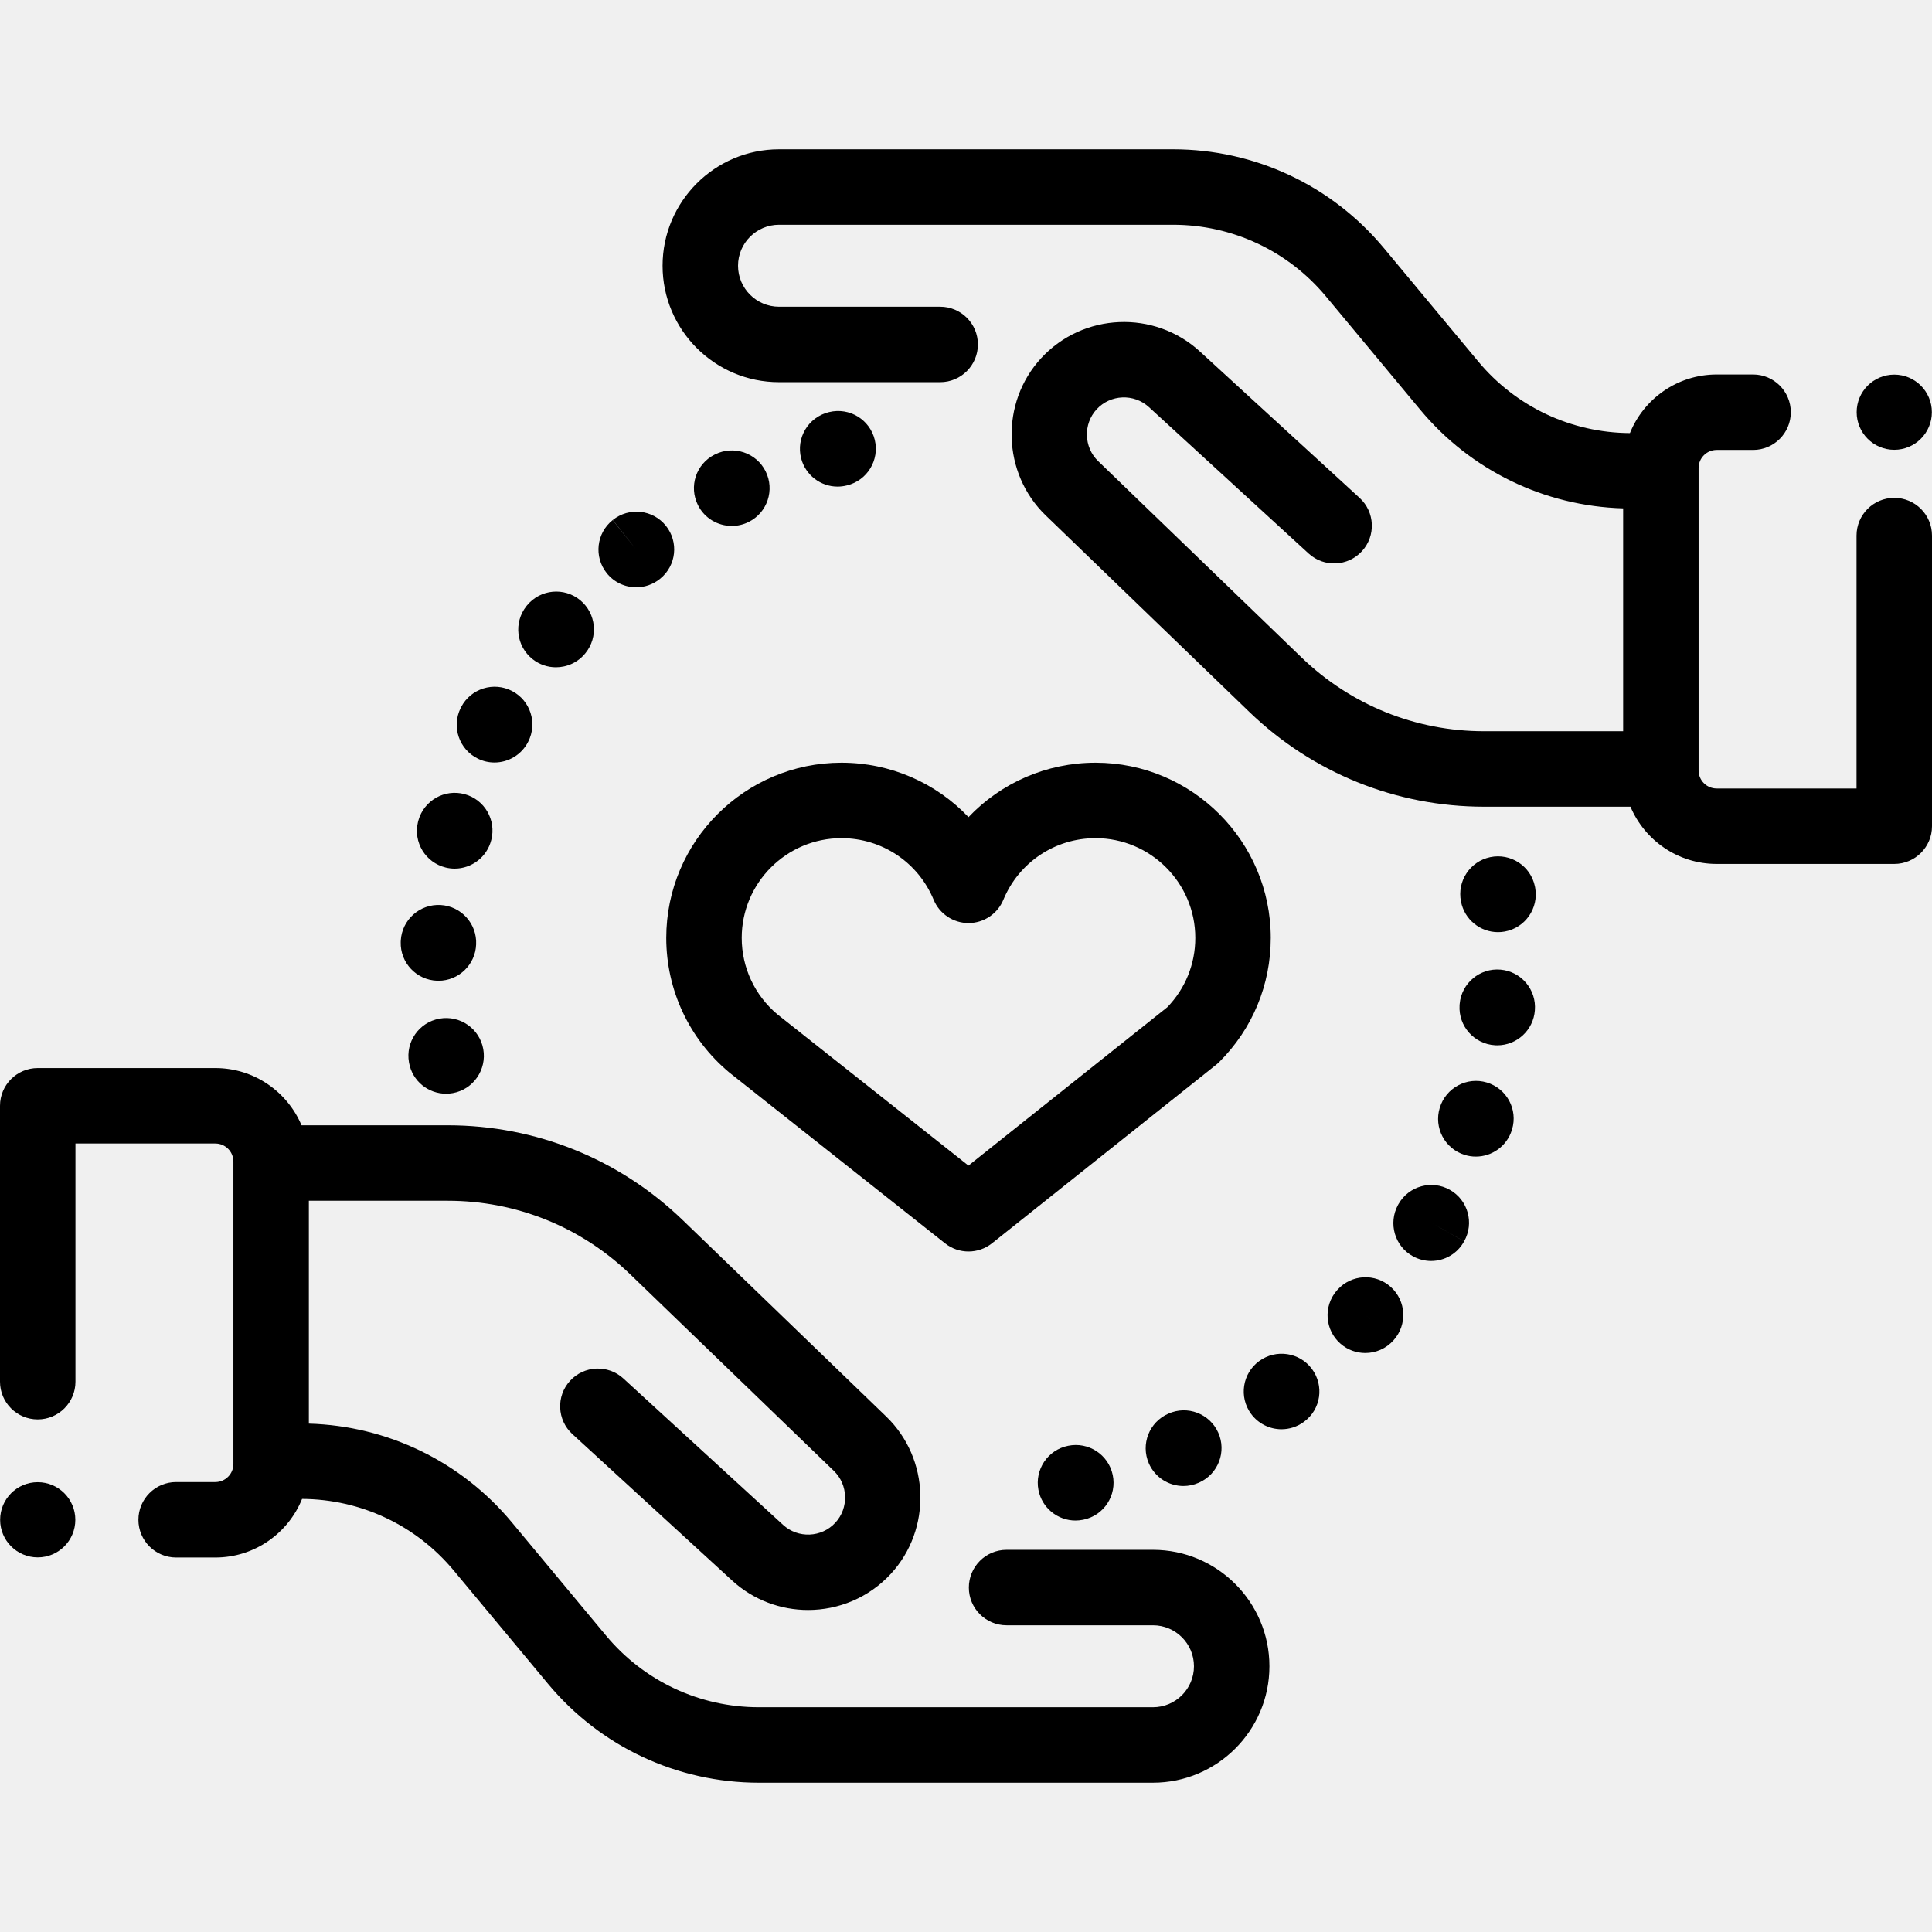
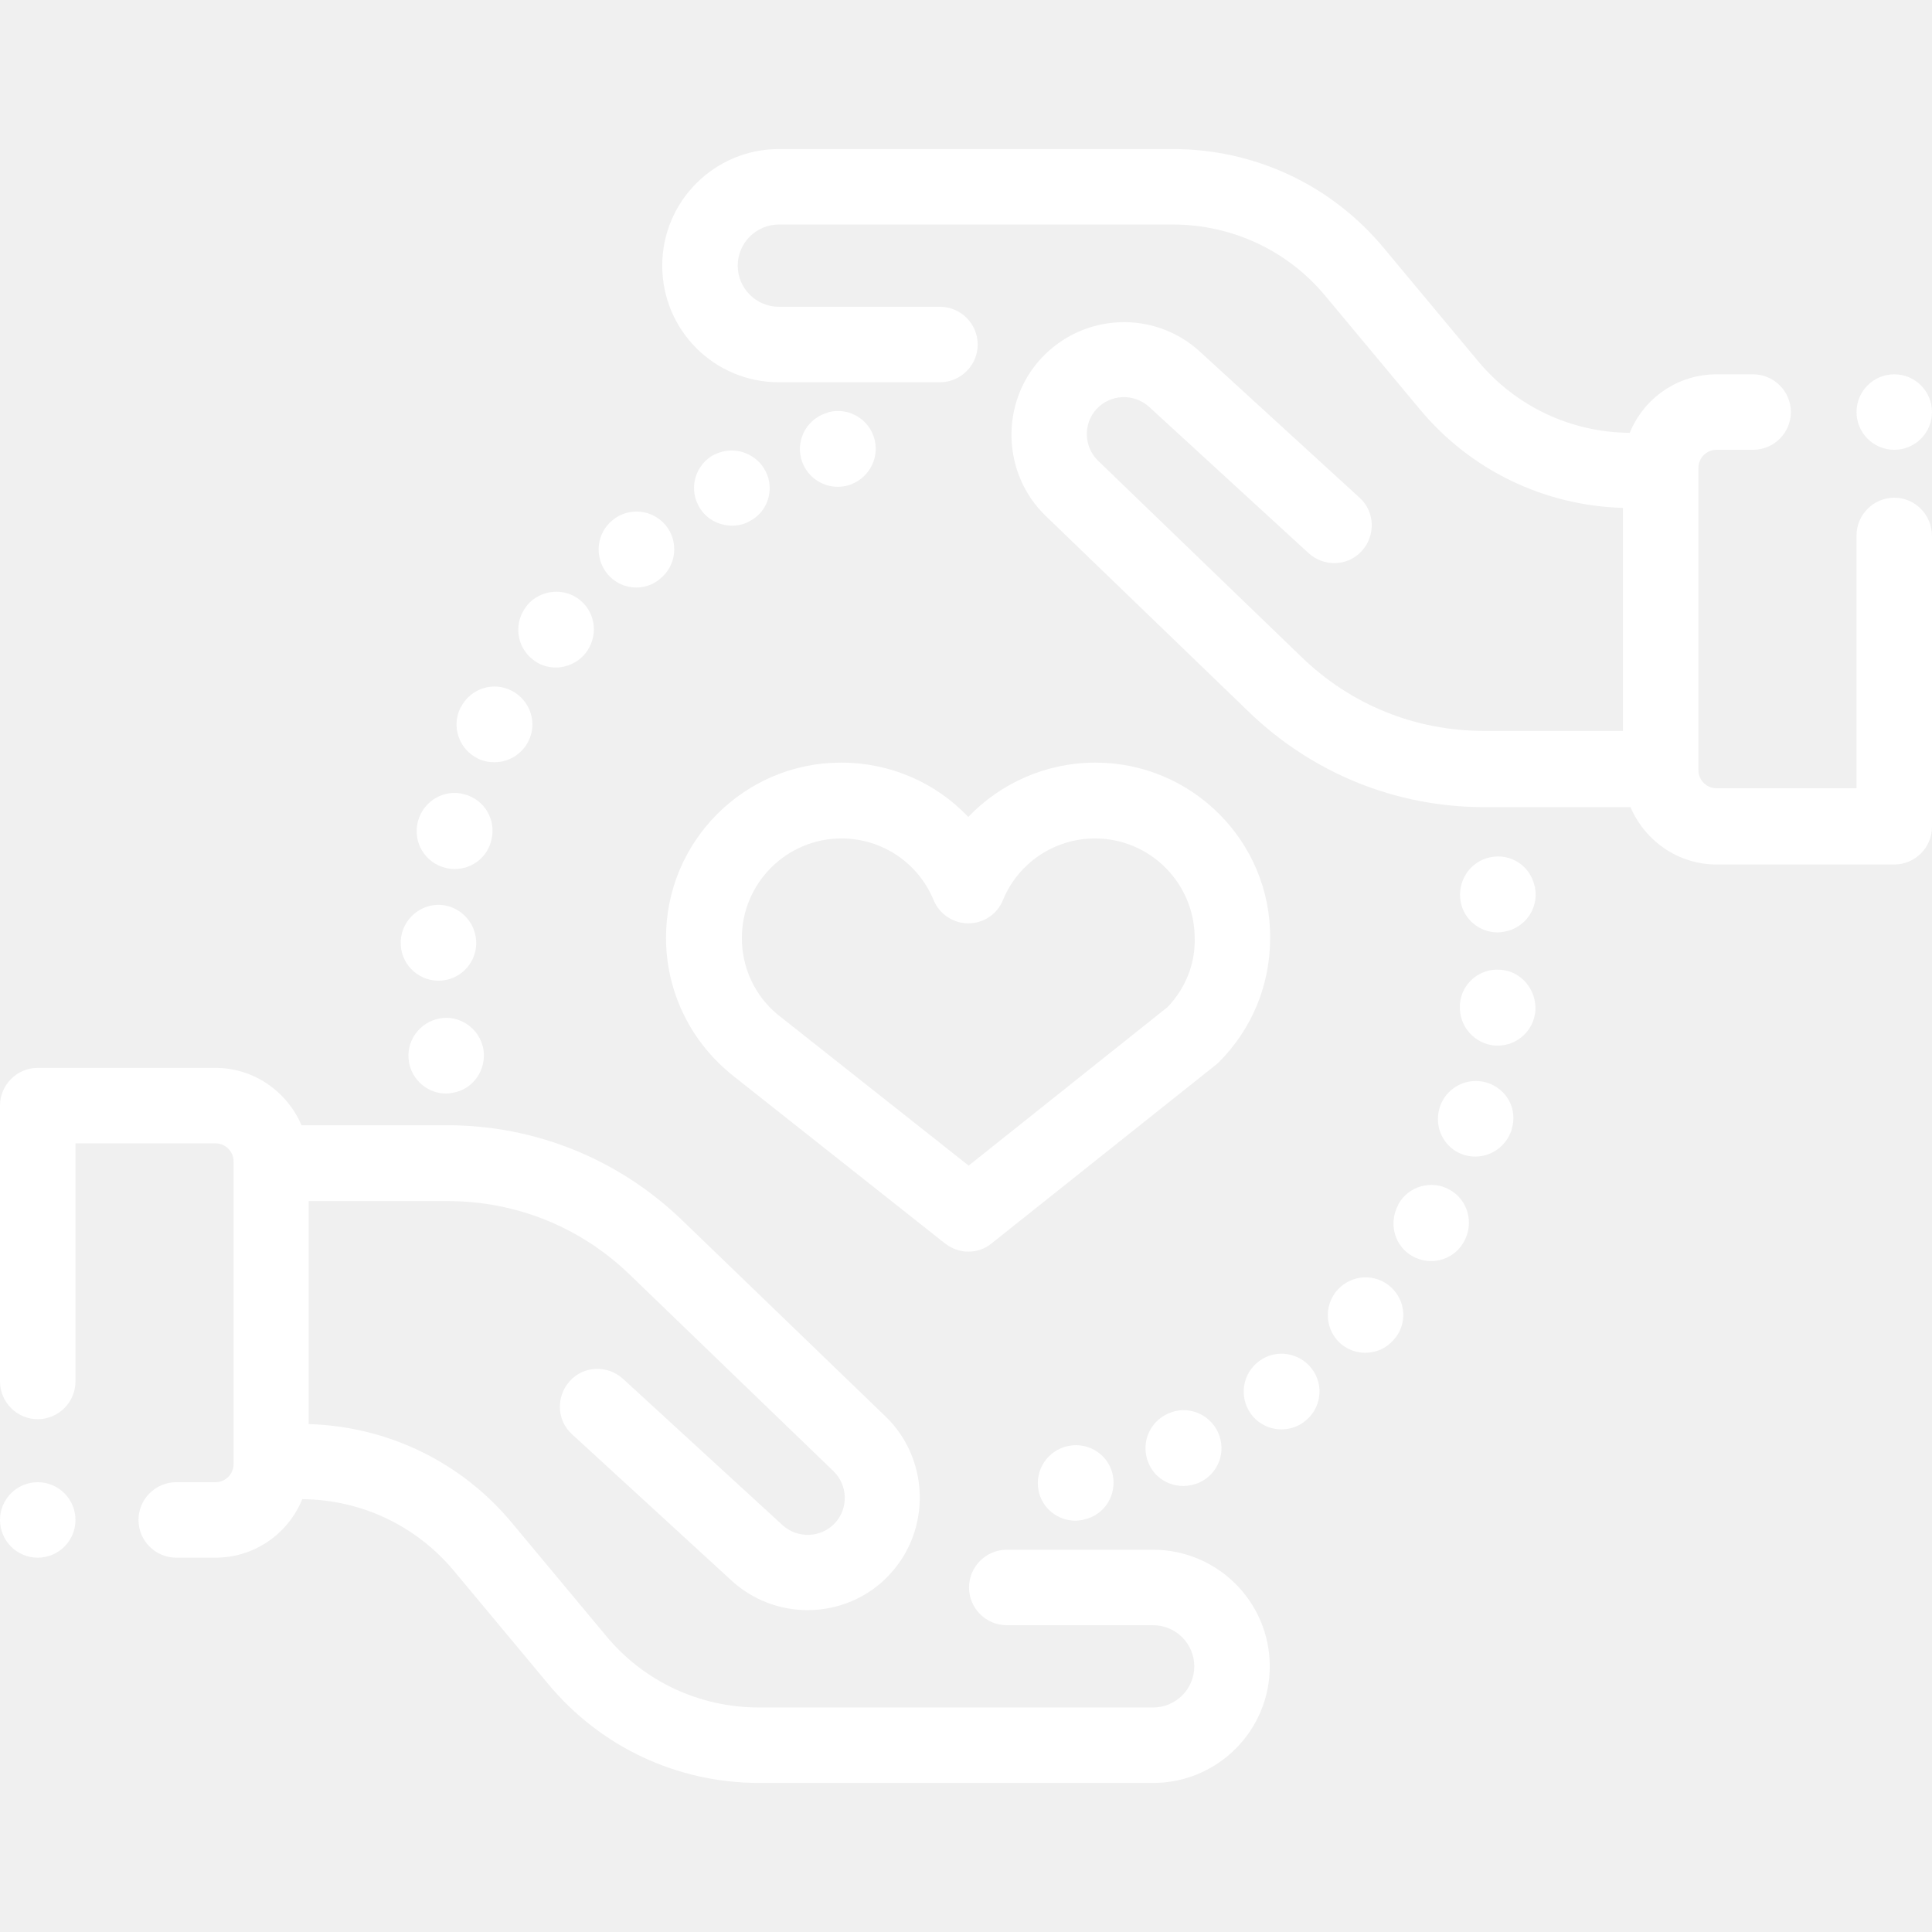
- <svg xmlns="http://www.w3.org/2000/svg" version="1.1" id="Layer_1" x="0px" y="0px" viewBox="0 0 512.001 512.001" style="enable-background:new 0 0 512.001 512.001;" xml:space="preserve">
+ <svg xmlns="http://www.w3.org/2000/svg" version="1.1" id="Layer_1" x="0px" y="0px" viewBox="0 0 512 512" style="enable-background:new 0 0 512 512;" xml:space="preserve">
+   <style type="text/css">
+ 	.st0{fill:#FFFFFF;}
+ </style>
  <g>
    <g>
-       <path d="M305.553,410.719h-38.799c-5.522,0-9.999,4.476-9.999,9.999c0,5.523,4.477,9.999,9.999,9.999h38.799    c5.988,0,10.86,4.871,10.86,10.859c0,5.988-4.871,10.859-10.86,10.859H201.109c-15.7,0-30.464-6.922-40.504-18.992l-24.977-30.022    c-13.402-16.11-32.907-25.545-53.777-26.142v-59.067h36.816c18.156,0,35.347,6.944,48.408,19.552l53.908,52.035    c3.811,3.679,3.989,9.839,0.396,13.731c-3.662,3.966-9.878,4.225-13.857,0.578l-42.323-38.796    c-4.069-3.731-10.395-3.457-14.126,0.614c-3.732,4.071-3.457,10.396,0.614,14.127l42.323,38.796    c5.708,5.232,12.931,7.816,20.136,7.816c8.044,0,16.065-3.221,21.928-9.572c10.906-11.815,10.367-30.513-1.202-41.681    l-53.908-52.035c-16.809-16.226-38.933-25.162-62.297-25.162H79.909c-3.762-8.904-12.585-15.169-22.843-15.169H9.999    c-5.522,0-9.999,4.476-9.999,9.999v73.117c0,5.522,4.477,9.999,9.999,9.999c5.522,0,9.999-4.476,9.999-9.999v-63.119h37.069    c2.64,0,4.787,2.148,4.787,4.787v80.143c0,2.639-2.147,4.787-4.787,4.787H46.682c-5.522,0-9.999,4.476-9.999,9.999    c0,5.522,4.477,9.999,9.999,9.999h10.384c10.396,0,19.311-6.436,22.986-15.531c15.588,0.089,30.227,6.992,40.203,18.984    l24.977,30.022c13.852,16.651,34.218,26.2,55.877,26.2h104.444c17.014,0,30.857-13.842,30.857-30.857    S322.567,410.719,305.553,410.719z" />
+       <path class="st0" d="M305.6,410.7h-38.8c-5.5,0-10,4.5-10,10c0,5.5,4.5,10,10,10h38.8c6,0,10.9,4.9,10.9,10.9s-4.9,10.9-10.9,10.9    H201.1c-15.7,0-30.5-6.9-40.5-19l-25-30c-13.4-16.1-32.9-25.5-53.8-26.1v-59.1h36.8c18.2,0,35.3,6.9,48.4,19.6l53.9,52    c3.8,3.7,4,9.8,0.4,13.7c-3.7,4-9.9,4.2-13.9,0.6l-42.3-38.8c-4.1-3.7-10.4-3.5-14.1,0.6c-3.7,4.1-3.5,10.4,0.6,14.1l42.3,38.8    c5.7,5.2,12.9,7.8,20.1,7.8c8,0,16.1-3.2,21.9-9.6c10.9-11.8,10.4-30.5-1.2-41.7l-53.9-52c-16.8-16.2-38.9-25.2-62.3-25.2H79.9    c-3.8-8.9-12.6-15.2-22.8-15.2H10c-5.5,0-10,4.5-10,10v73.1c0,5.5,4.5,10,10,10s10-4.5,10-10V303h37.1c2.6,0,4.8,2.1,4.8,4.8V388    c0,2.6-2.1,4.8-4.8,4.8H46.7c-5.5,0-10,4.5-10,10c0,5.5,4.5,10,10,10h10.4c10.4,0,19.3-6.4,23-15.5c15.6,0.1,30.2,7,40.2,19l25,30    c13.9,16.7,34.2,26.2,55.9,26.2h104.4c17,0,30.9-13.8,30.9-30.9S322.6,410.7,305.6,410.7z" />
    </g>
  </g>
  <g>
    <g>
-       <path d="M502.001,131.934c-5.522,0-9.999,4.476-9.999,9.999v67.025h-37.069c-2.64,0-4.787-2.148-4.787-4.787v-80.143    c0-2.639,2.147-4.787,4.787-4.787h9.651c5.522,0,9.999-4.476,9.999-9.999c0-5.522-4.477-9.999-9.999-9.999h-9.651    c-10.396,0-19.311,6.436-22.986,15.531c-15.588-0.089-30.227-6.992-40.203-18.984l-24.977-30.021    c-13.851-16.651-34.218-26.201-55.878-26.201H206.447c-17.014,0-30.857,13.842-30.857,30.856    c0,17.014,13.843,30.856,30.857,30.856h42.708c5.522,0,9.999-4.476,9.999-9.999s-4.477-9.999-9.999-9.999h-42.708    c-5.988,0-10.86-4.871-10.86-10.859c0-5.987,4.871-10.859,10.86-10.859H310.89c15.701,0,30.465,6.922,40.505,18.992l24.977,30.021    c13.401,16.11,32.907,25.545,53.777,26.143v59.067h-36.816c-18.156,0-35.347-6.944-48.408-19.552L291.017,122.2    c-3.811-3.679-3.989-9.838-0.396-13.731c3.662-3.967,9.878-4.225,13.857-0.578l42.324,38.796    c4.071,3.731,10.394,3.457,14.127-0.614c3.731-4.071,3.456-10.396-0.615-14.127L317.99,93.151    c-12.08-11.073-30.948-10.284-42.064,1.756c-10.906,11.816-10.367,30.514,1.202,41.681l53.908,52.035    c16.809,16.226,38.933,25.162,62.297,25.162h38.758c3.762,8.904,12.585,15.169,22.843,15.169h47.068    c5.522,0,9.999-4.476,9.999-9.999v-77.024C512,136.41,507.523,131.934,502.001,131.934z" />
+       <path class="st0" d="M502,131.9c-5.5,0-10,4.5-10,10v67h-37.1c-2.6,0-4.8-2.1-4.8-4.8V124c0-2.6,2.1-4.8,4.8-4.8h9.7    c5.5,0,10-4.5,10-10c0-5.5-4.5-10-10-10h-9.7c-10.4,0-19.3,6.4-23,15.5c-15.6-0.1-30.2-7-40.2-19l-25-30    c-13.9-16.7-34.2-26.2-55.9-26.2H206.4c-17,0-30.9,13.8-30.9,30.9s13.8,30.9,30.9,30.9h42.7c5.5,0,10-4.5,10-10s-4.5-10-10-10    h-42.7c-6,0-10.9-4.9-10.9-10.9c0-6,4.9-10.9,10.9-10.9h104.4c15.7,0,30.5,6.9,40.5,19l25,30c13.4,16.1,32.9,25.5,53.8,26.1v59.1    h-36.8c-18.2,0-35.3-6.9-48.4-19.6l-53.9-52c-3.8-3.7-4-9.8-0.4-13.7c3.7-4,9.9-4.2,13.9-0.6l42.3,38.8c4.1,3.7,10.4,3.5,14.1-0.6    c3.7-4.1,3.5-10.4-0.6-14.1L318,93.2c-12.1-11.1-30.9-10.3-42.1,1.8c-10.9,11.8-10.4,30.5,1.2,41.7l53.9,52    c16.8,16.2,38.9,25.2,62.3,25.2h38.8c3.8,8.9,12.6,15.2,22.8,15.2H502c5.5,0,10-4.5,10-10v-77C512,136.4,507.5,131.9,502,131.9z" />
    </g>
  </g>
  <g>
    <g>
-       <path d="M322.838,379.643c-2.274-5.032-8.184-7.277-13.212-5.004c-5.064,2.205-7.38,8.097-5.175,13.159    c1.638,3.763,5.314,6.009,9.172,6.009c1.333,0,2.687-0.268,3.987-0.834c0.042-0.018,0.174-0.077,0.215-0.095    C322.858,390.605,325.111,384.676,322.838,379.643z" />
+       <path class="st0" d="M322.8,379.6c-2.3-5-8.2-7.3-13.2-5c-5.1,2.2-7.4,8.1-5.2,13.2c1.6,3.8,5.3,6,9.2,6c1.3,0,2.7-0.3,4-0.8    c0,0,0.2-0.1,0.2-0.1C322.9,390.6,325.1,384.7,322.8,379.6z" />
    </g>
  </g>
  <g>
    <g>
-       <path d="M347.693,362.809c-3.269-4.44-9.552-5.364-13.997-2.11c-4.455,3.262-5.423,9.519-2.161,13.974    c1.959,2.675,4.995,4.093,8.075,4.093c2.05,0,4.119-0.628,5.899-1.931c0.016-0.011,0.11-0.081,0.125-0.092    C350.063,373.463,350.961,367.247,347.693,362.809z" />
+       <path class="st0" d="M347.7,362.8c-3.3-4.4-9.6-5.4-14-2.1c-4.5,3.3-5.4,9.5-2.2,14c2,2.7,5,4.1,8.1,4.1c2,0,4.1-0.6,5.9-1.9    c0,0,0.1-0.1,0.1-0.1C350.1,373.5,351,367.2,347.7,362.8z" />
    </g>
  </g>
  <g>
    <g>
-       <path d="M294.884,390.868c-1.139-5.385-6.426-8.833-11.816-7.719c-5.384,1.069-8.904,6.284-7.872,11.684    c0.916,4.79,5.107,8.123,9.81,8.123c0.622,0,1.255-0.059,1.888-0.18c0.065-0.013,0.229-0.046,0.295-0.06    C292.589,401.571,296.027,396.269,294.884,390.868z" />
+       <path class="st0" d="M294.9,390.9c-1.1-5.4-6.4-8.8-11.8-7.7c-5.4,1.1-8.9,6.3-7.9,11.7c0.9,4.8,5.1,8.1,9.8,8.1    c0.6,0,1.3-0.1,1.9-0.2c0.1,0,0.2,0,0.3-0.1C292.6,401.6,296,396.3,294.9,390.9z" />
    </g>
  </g>
  <g>
    <g>
-       <path d="M368.581,341.061c-4.1-3.698-10.421-3.373-14.121,0.728c-0.049,0.055-0.164,0.185-0.212,0.24    c-3.608,4.181-3.142,10.495,1.039,14.102c1.889,1.63,4.213,2.428,6.526,2.428c2.777,0,5.538-1.15,7.512-3.394    C373.007,351.064,372.676,344.754,368.581,341.061z M362.997,349.492l-1.112-1.006l1.204,1.086L362.997,349.492z" />
+       <path class="st0" d="M368.6,341.1c-4.1-3.7-10.4-3.4-14.1,0.7c0,0.1-0.2,0.2-0.2,0.2c-3.6,4.2-3.1,10.5,1,14.1    c1.9,1.6,4.2,2.4,6.5,2.4c2.8,0,5.5-1.1,7.5-3.4C373,351.1,372.7,344.8,368.6,341.1z M363,349.5l-1.1-1L363,349.5L363,349.5z" />
    </g>
  </g>
  <g>
    <g>
-       <path d="M394.031,286.873c-5.284-1.603-10.874,1.412-12.477,6.697c-1.624,5.278,1.338,10.873,6.616,12.497    c0.979,0.302,1.969,0.445,2.943,0.445c4.274,0,8.231-2.762,9.553-7.061l0.042-0.137    C402.31,294.029,399.315,288.475,394.031,286.873z" />
+       <path class="st0" d="M394,286.9c-5.3-1.6-10.9,1.4-12.5,6.7c-1.6,5.3,1.3,10.9,6.6,12.5c1,0.3,2,0.4,2.9,0.4    c4.3,0,8.2-2.8,9.6-7.1l0-0.1C402.3,294,399.3,288.5,394,286.9z" />
    </g>
  </g>
  <g>
    <g>
-       <path d="M406.838,235.267c-0.022-0.127-0.046-0.254-0.073-0.381c-1.129-5.404-6.425-8.861-11.827-7.734    c-5.383,1.122-8.844,6.386-7.76,11.768c0.917,4.771,5.098,8.11,9.806,8.11c0.585,0,1.179-0.051,1.774-0.158    C404.194,245.899,407.811,240.703,406.838,235.267z" />
+       <path class="st0" d="M406.8,235.3c0-0.1,0-0.3-0.1-0.4c-1.1-5.4-6.4-8.9-11.8-7.7c-5.4,1.1-8.8,6.4-7.8,11.8    c0.9,4.8,5.1,8.1,9.8,8.1c0.6,0,1.2-0.1,1.8-0.2C404.2,245.9,407.8,240.7,406.8,235.3z" />
    </g>
  </g>
  <g>
    <g>
-       <path d="M397.668,256.962c-5.483-0.484-10.353,3.581-10.838,9.081c-0.009,0.097-0.023,0.294-0.029,0.391    c-0.324,5.513,3.881,10.245,9.394,10.569c0.2,0.012,0.398,0.018,0.596,0.018c5.206,0,9.581-4.026,9.964-9.269    C407.211,262.272,403.153,257.446,397.668,256.962z" />
+       <path class="st0" d="M397.7,257c-5.5-0.5-10.4,3.6-10.8,9.1c0,0.1,0,0.3,0,0.4c-0.3,5.5,3.9,10.2,9.4,10.6c0.2,0,0.4,0,0.6,0    c5.2,0,9.6-4,10-9.3C407.2,262.3,403.2,257.4,397.7,257z" />
    </g>
  </g>
  <g>
    <g>
-       <path d="M384.243,315.325c-4.8-2.721-10.906-1.035-13.628,3.77l-0.139,0.25c-2.633,4.854-0.856,10.967,3.997,13.6    c1.527,0.828,3.17,1.221,4.789,1.221c3.529,0,6.938-1.872,8.743-5.2l-8.692-4.942l8.699,4.93    C390.735,324.149,389.048,318.048,384.243,315.325z" />
+       <path class="st0" d="M384.2,315.3c-4.8-2.7-10.9-1-13.6,3.8l-0.1,0.3c-2.6,4.9-0.9,11,4,13.6c1.5,0.8,3.2,1.2,4.8,1.2    c3.5,0,6.9-1.9,8.7-5.2l-8.7-4.9l8.7,4.9C390.7,324.1,389,318,384.2,315.3z" />
    </g>
  </g>
  <g>
    <g>
-       <path d="M202.895,124.9c-2.469-4.94-8.478-6.943-13.414-4.472l-0.089,0.044c-4.94,2.47-6.897,8.453-4.427,13.392    c1.749,3.499,5.293,5.513,8.967,5.513c1.514,0,3.05-0.342,4.491-1.062C203.363,135.846,205.364,129.84,202.895,124.9z" />
+       <path class="st0" d="M202.9,124.9c-2.5-4.9-8.5-6.9-13.4-4.5l-0.1,0c-4.9,2.5-6.9,8.5-4.4,13.4c1.7,3.5,5.3,5.5,9,5.5    c1.5,0,3.1-0.3,4.5-1.1C203.4,135.8,205.4,129.8,202.9,124.9z" />
    </g>
  </g>
  <g>
    <g>
-       <path d="M231.822,116.563c-1.301-5.365-6.699-8.663-12.074-7.361c-0.046,0.011-0.188,0.047-0.234,0.059    c-5.348,1.378-8.587,6.835-7.21,12.182c1.163,4.512,5.21,7.511,9.659,7.511c0.824,0,1.662-0.103,2.498-0.318    C229.827,127.335,233.123,121.93,231.822,116.563z" />
+       <path class="st0" d="M231.8,116.6c-1.3-5.4-6.7-8.7-12.1-7.4c0,0-0.2,0-0.2,0.1c-5.3,1.4-8.6,6.8-7.2,12.2    c1.2,4.5,5.2,7.5,9.7,7.5c0.8,0,1.7-0.1,2.5-0.3C229.8,127.3,233.1,121.9,231.8,116.6z" />
    </g>
  </g>
  <g>
    <g>
-       <path d="M176.456,139.319c-3.458-4.297-9.754-4.972-14.056-1.522l6.199,7.845l-6.229-7.822c-4.32,3.44-5.033,9.73-1.594,14.05    c1.976,2.48,4.889,3.771,7.83,3.771c2.182,0,4.381-0.712,6.222-2.177l0.132-0.106C179.25,149.893,179.914,143.616,176.456,139.319    z" />
+       <path class="st0" d="M176.5,139.3c-3.5-4.3-9.8-5-14.1-1.5l6.2,7.8l-6.2-7.8c-4.3,3.4-5,9.7-1.6,14.1c2,2.5,4.9,3.8,7.8,3.8    c2.2,0,4.4-0.7,6.2-2.2l0.1-0.1C179.3,149.9,179.9,143.6,176.5,139.3z" />
    </g>
  </g>
  <g>
    <g>
-       <path d="M123.143,210.461c-5.328-1.452-10.824,1.687-12.277,7.015c-0.025,0.091-0.073,0.28-0.096,0.372    c-1.3,5.365,1.996,10.76,7.36,12.063c0.792,0.192,1.584,0.284,2.364,0.284c4.486,0,8.562-3.044,9.698-7.581    C131.563,217.326,128.43,211.903,123.143,210.461z" />
+       <path class="st0" d="M123.1,210.5c-5.3-1.5-10.8,1.7-12.3,7c0,0.1-0.1,0.3-0.1,0.4c-1.3,5.4,2,10.8,7.4,12.1    c0.8,0.2,1.6,0.3,2.4,0.3c4.5,0,8.6-3,9.7-7.6C131.6,217.3,128.4,211.9,123.1,210.5z" />
    </g>
  </g>
  <g>
    <g>
-       <path d="M116.773,239.84c-5.527-0.307-10.241,3.892-10.561,9.404c-0.008,0.129-0.013,0.257-0.017,0.385    c-0.162,5.517,4.179,10.114,9.697,10.279c0.102,0.003,0.202,0.005,0.303,0.005c5.36,0,9.789-4.253,9.987-9.637    C126.432,244.817,122.244,240.158,116.773,239.84z" />
+       <path class="st0" d="M116.8,239.8c-5.5-0.3-10.2,3.9-10.6,9.4c0,0.1,0,0.3,0,0.4c-0.2,5.5,4.2,10.1,9.7,10.3c0.1,0,0.2,0,0.3,0    c5.4,0,9.8-4.3,10-9.6C126.4,244.8,122.2,240.2,116.8,239.8z" />
    </g>
  </g>
  <g>
    <g>
-       <path d="M135.727,183.136c-4.891-2.566-10.934-0.681-13.499,4.209l-0.163,0.322c-2.437,4.953-0.393,10.935,4.559,13.374    c1.418,0.699,2.921,1.029,4.404,1.029c3.672,0,7.207-2.032,8.959-5.532C142.477,191.665,140.585,185.685,135.727,183.136z" />
+       <path class="st0" d="M135.7,183.1c-4.9-2.6-10.9-0.7-13.5,4.2l-0.2,0.3c-2.4,5-0.4,10.9,4.6,13.4c1.4,0.7,2.9,1,4.4,1    c3.7,0,7.2-2,9-5.5C142.5,191.7,140.6,185.7,135.7,183.1z" />
    </g>
  </g>
  <g>
    <g>
-       <path d="M153.785,159.079c-4.249-3.527-10.553-2.942-14.08,1.306c-0.048,0.059-0.158,0.195-0.206,0.254    c-3.428,4.327-2.695,10.605,1.63,14.035c1.836,1.457,4.026,2.163,6.202,2.163c2.933,0,5.841-1.284,7.816-3.746    C158.611,168.844,158.011,162.588,153.785,159.079z" />
+       <path class="st0" d="M153.8,159.1c-4.2-3.5-10.6-2.9-14.1,1.3c0,0.1-0.2,0.2-0.2,0.3c-3.4,4.3-2.7,10.6,1.6,14    c1.8,1.5,4,2.2,6.2,2.2c2.9,0,5.8-1.3,7.8-3.7C158.6,168.8,158,162.6,153.8,159.1z" />
    </g>
  </g>
  <g>
    <g>
-       <path d="M128.073,278.028c-0.973-5.436-6.172-9.053-11.605-8.079c-5.436,0.974-9.053,6.169-8.08,11.605l0.018,0.098    c0.866,4.833,5.063,8.19,9.804,8.19c0.591,0,1.19-0.052,1.792-0.16C125.438,288.709,129.047,283.464,128.073,278.028z" />
+       <path class="st0" d="M128.1,278c-1-5.4-6.2-9.1-11.6-8.1c-5.4,1-9.1,6.2-8.1,11.6l0,0.1c0.9,4.8,5.1,8.2,9.8,8.2    c0.6,0,1.2-0.1,1.8-0.2C125.4,288.7,129,283.5,128.1,278z" />
    </g>
  </g>
  <g>
    <g>
-       <path d="M290.332,202.125c-13.015,0-25.074,5.367-33.667,14.424c-8.594-9.057-20.652-14.424-33.667-14.424    c-25.603,0-46.432,20.829-46.432,46.432c0,13.815,6.093,26.817,16.715,35.673c0.064,0.054,0.13,0.107,0.196,0.16l56.981,45.112    c1.818,1.44,4.012,2.159,6.206,2.159c2.204,0,4.408-0.726,6.23-2.178l59.395-47.31c0.291-0.231,0.568-0.479,0.831-0.741    c8.799-8.775,13.644-20.45,13.644-32.875C336.764,222.954,315.935,202.125,290.332,202.125z M309.36,266.908l-52.713,41.988    l-50.65-40.099c-5.996-5.044-9.433-12.413-9.433-20.238c-0.001-14.577,11.858-26.436,26.434-26.436    c10.731,0,20.32,6.409,24.43,16.327c1.549,3.735,5.194,6.171,9.237,6.171c4.043,0,7.688-2.435,9.237-6.171    c4.11-9.918,13.699-16.327,24.43-16.327c14.576,0,26.435,11.859,26.435,26.435C316.767,255.46,314.14,261.956,309.36,266.908z" />
+       <path class="st0" d="M290.3,202.1c-13,0-25.1,5.4-33.7,14.4c-8.6-9.1-20.7-14.4-33.7-14.4c-25.6,0-46.4,20.8-46.4,46.4    c0,13.8,6.1,26.8,16.7,35.7c0.1,0.1,0.1,0.1,0.2,0.2l57,45.1c1.8,1.4,4,2.2,6.2,2.2c2.2,0,4.4-0.7,6.2-2.2l59.4-47.3    c0.3-0.2,0.6-0.5,0.8-0.7c8.8-8.8,13.6-20.5,13.6-32.9C336.8,223,315.9,202.1,290.3,202.1z M309.4,266.9l-52.7,42L206,268.8    c-6-5-9.4-12.4-9.4-20.2c0-14.6,11.9-26.4,26.4-26.4c10.7,0,20.3,6.4,24.4,16.3c1.5,3.7,5.2,6.2,9.2,6.2s7.7-2.4,9.2-6.2    c4.1-9.9,13.7-16.3,24.4-16.3c14.6,0,26.4,11.9,26.4,26.4C316.8,255.5,314.1,262,309.4,266.9z" />
    </g>
  </g>
  <g>
    <g>
-       <circle cx="9.999" cy="402.76" r="9.964" />
+       <circle class="st0" cx="10" cy="402.8" r="10" />
    </g>
  </g>
  <g>
    <g>
-       <circle cx="502" cy="109.24" r="9.964" />
+       <circle class="st0" cx="502" cy="109.2" r="10" />
    </g>
  </g>
-   <g>
- </g>
-   <g>
- </g>
-   <g>
- </g>
-   <g>
- </g>
-   <g>
- </g>
-   <g>
- </g>
-   <g>
- </g>
-   <g>
- </g>
-   <g>
- </g>
-   <g>
- </g>
-   <g>
- </g>
-   <g>
- </g>
-   <g>
- </g>
-   <g>
- </g>
-   <g>
- </g>
</svg>
